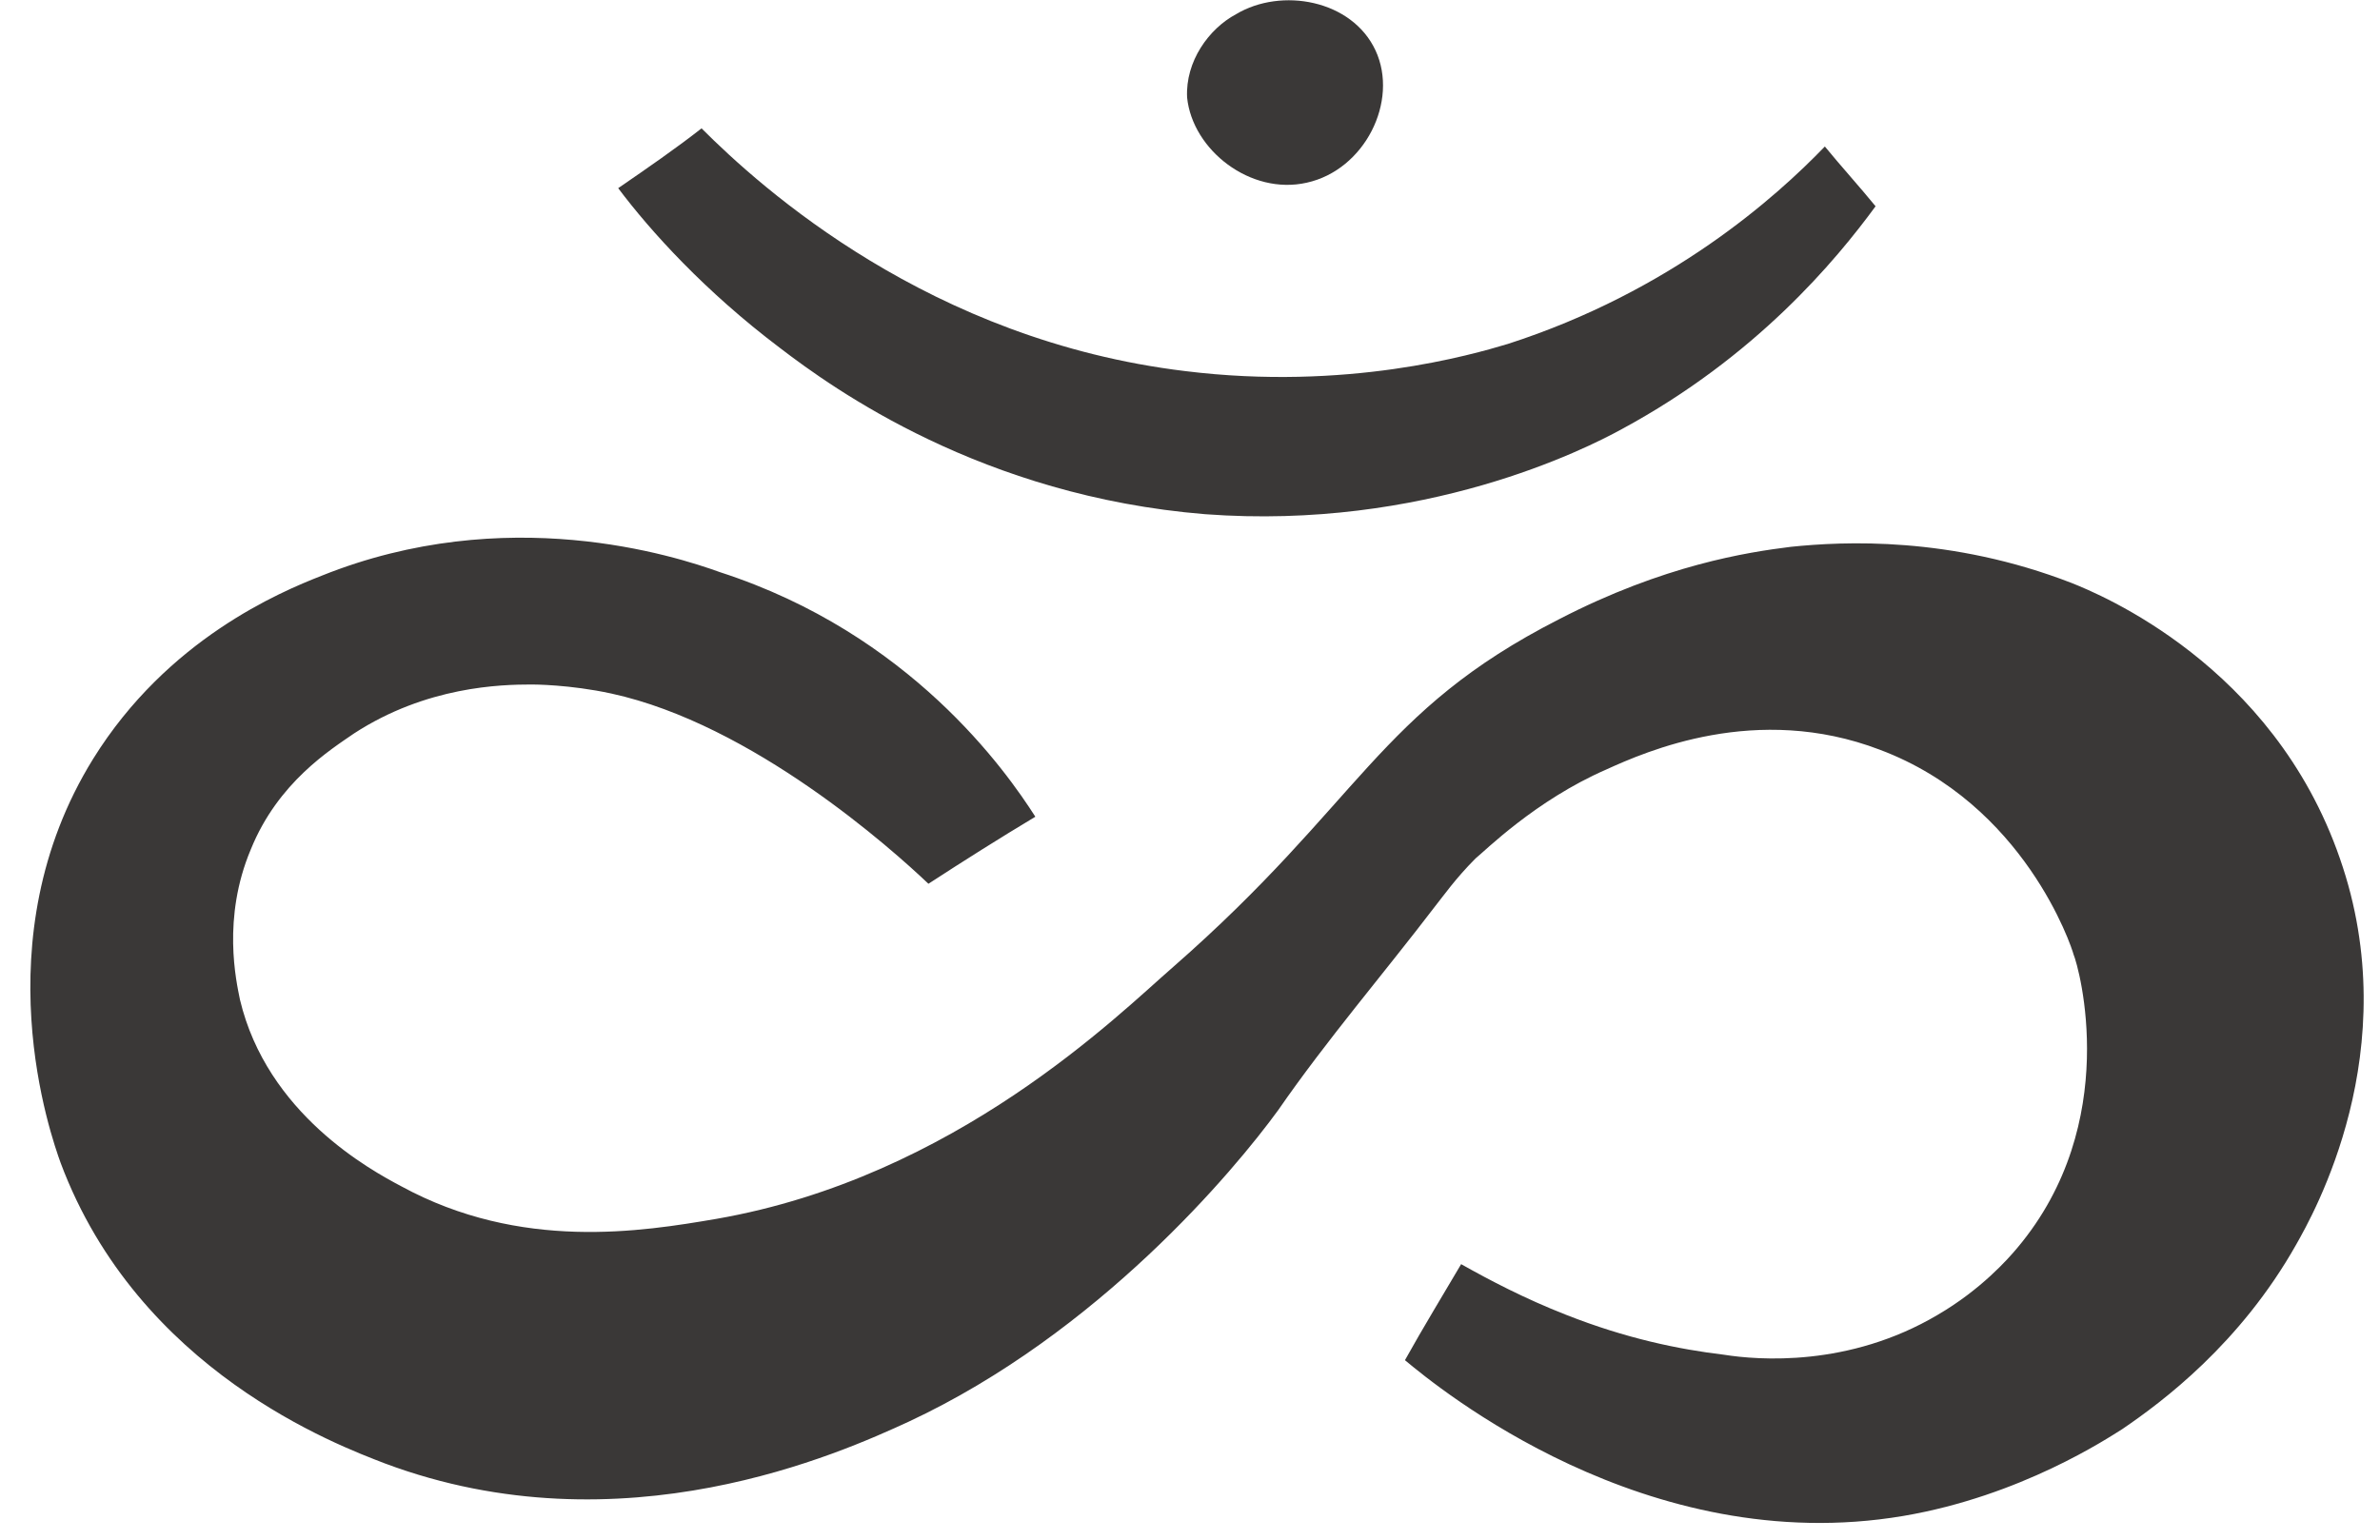
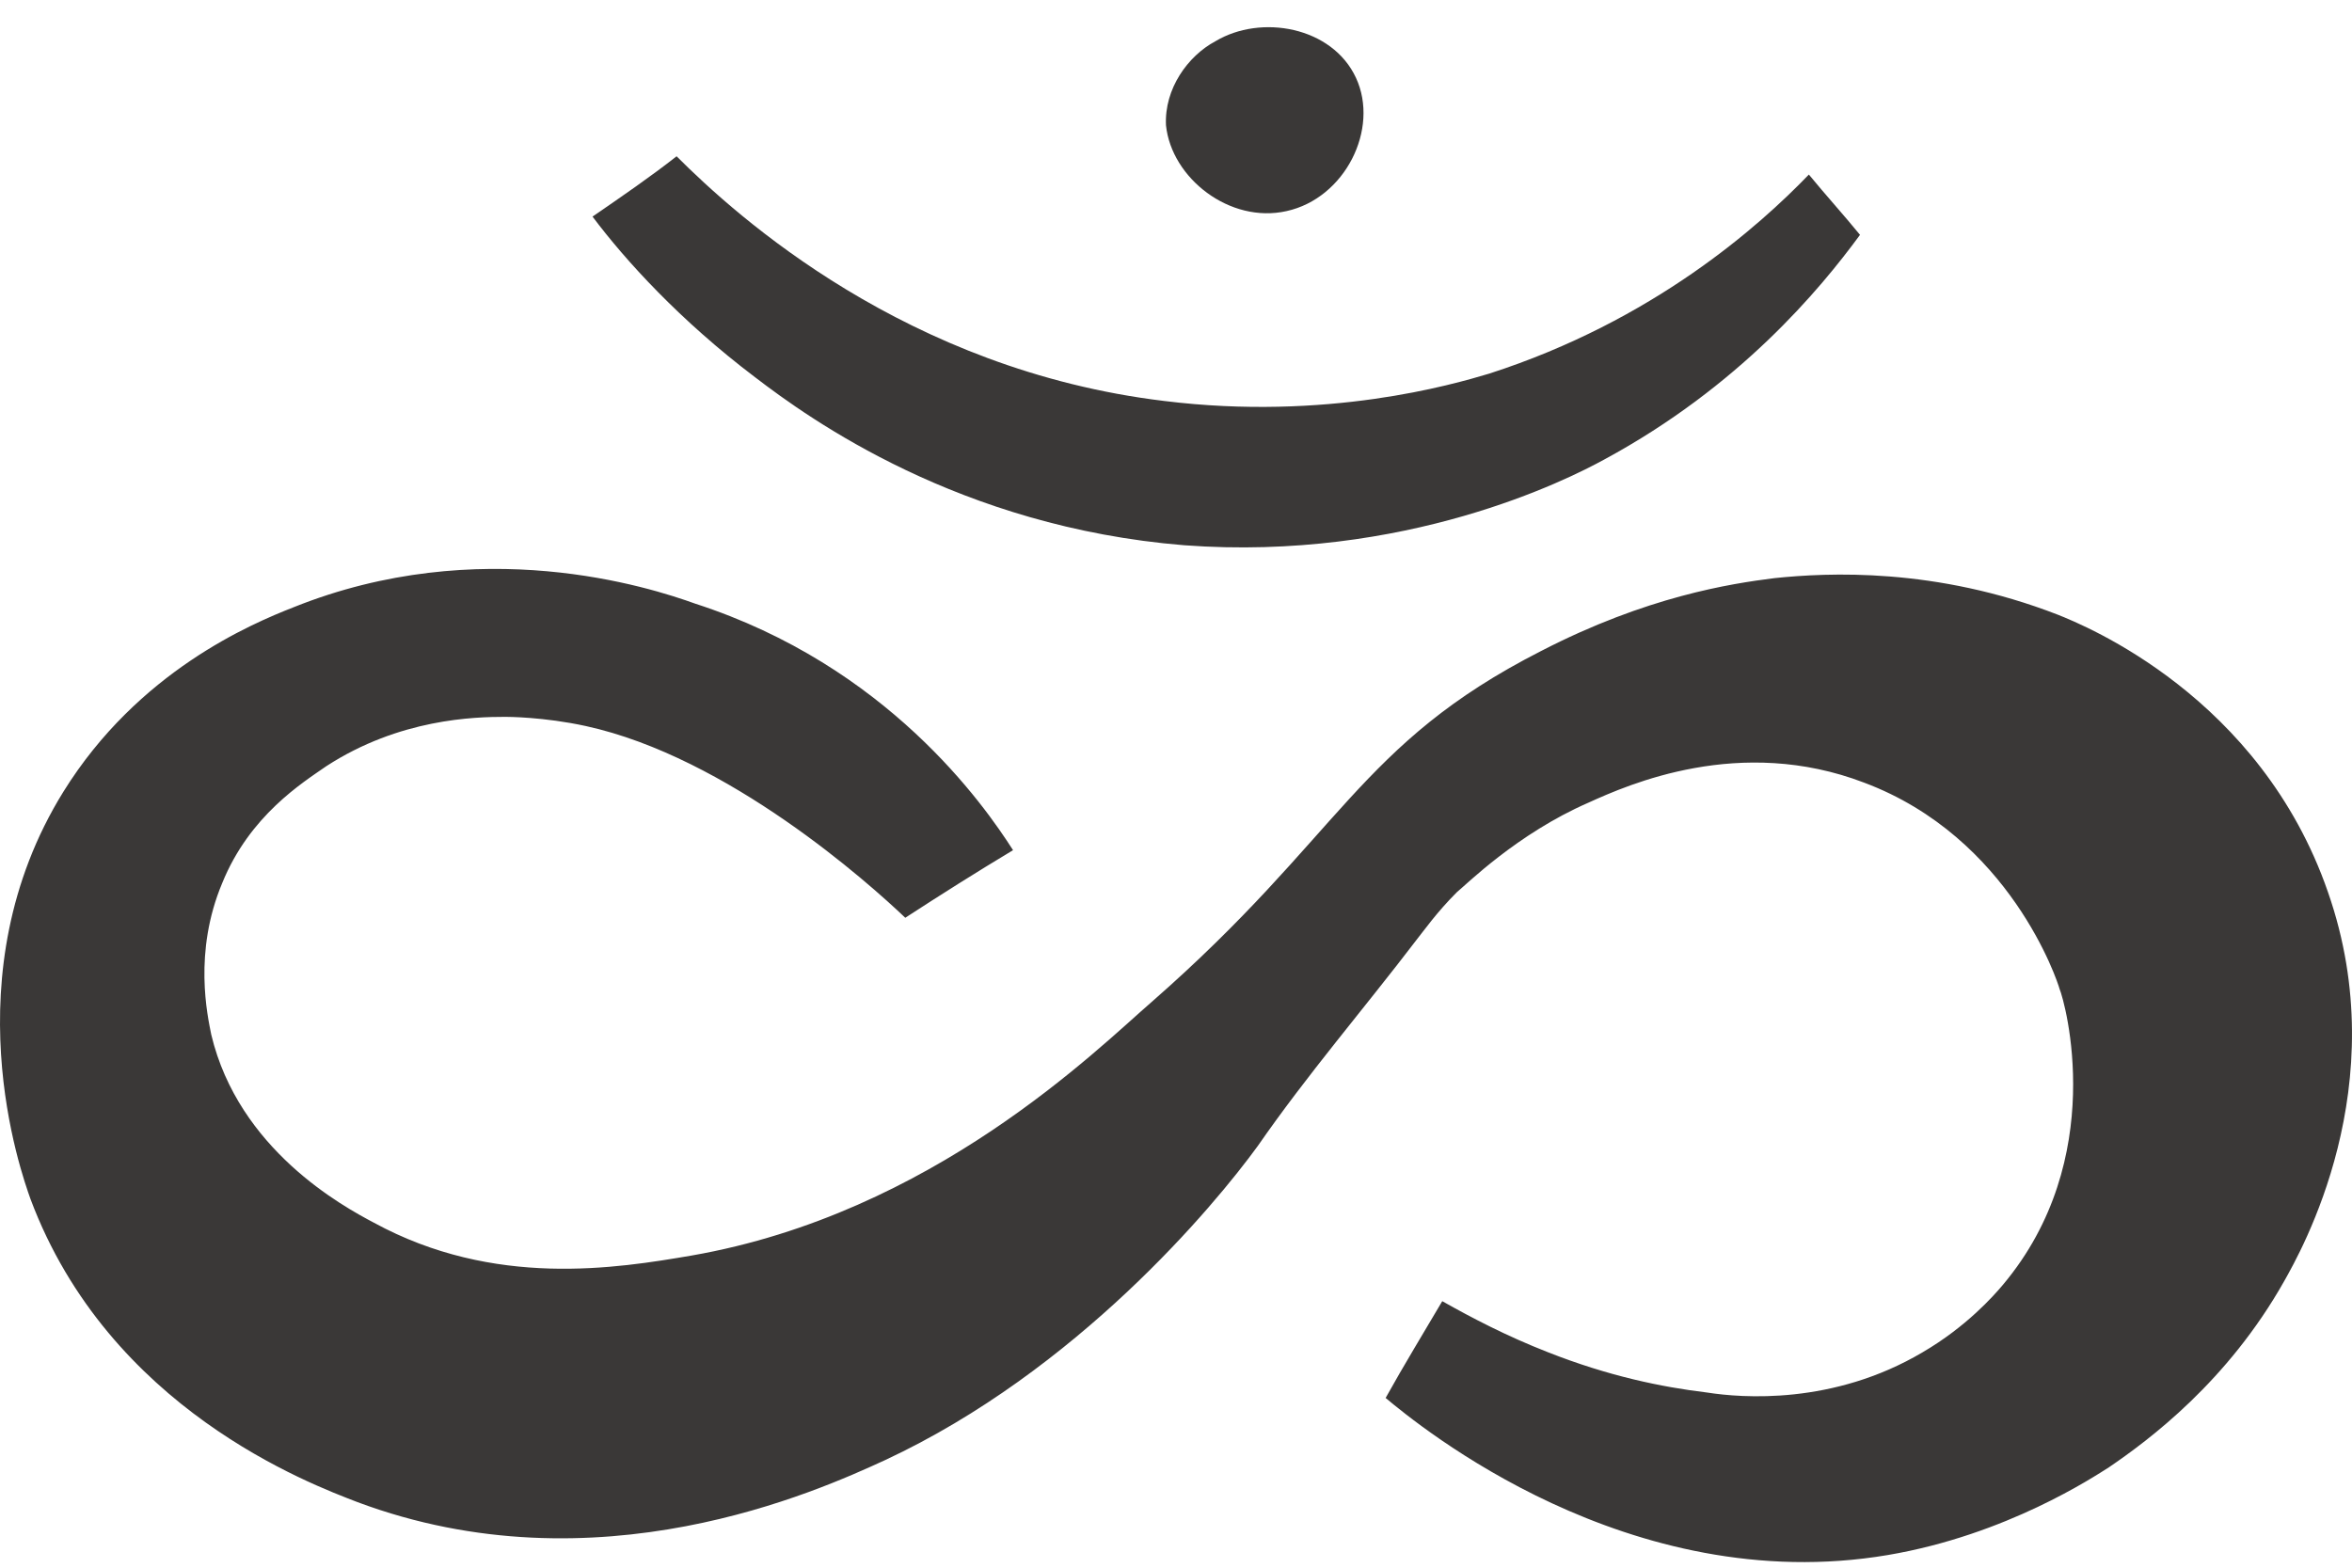
- <svg xmlns="http://www.w3.org/2000/svg" width="51" height="33" viewBox="0 0 51 33" fill="none">
-   <path d="M25.137 20.727C29.174 17.194 29.524 15.253 33.407 13.273C35.658 12.108 37.444 11.836 38.376 11.72C39.502 11.604 41.793 11.487 44.394 12.496C44.976 12.729 48.704 14.244 50.14 18.398C51.577 22.513 49.558 26.047 49.208 26.668C48.005 28.803 46.335 30.046 45.481 30.628C45.17 30.822 43.307 32.064 40.783 32.492C35.27 33.423 30.805 29.735 30.106 29.153C30.495 28.454 30.922 27.755 31.31 27.095C31.931 27.444 32.669 27.832 33.562 28.182C34.843 28.687 35.969 28.92 36.94 29.036C37.677 29.153 39.618 29.308 41.521 28.182C42.453 27.638 43.035 26.978 43.229 26.745C45.481 24.066 44.549 20.727 44.433 20.456C44.394 20.3 43.385 17.233 40.279 16.068C37.638 15.059 35.27 16.107 34.416 16.495C32.902 17.155 31.815 18.243 31.62 18.398C31.193 18.825 30.922 19.213 30.766 19.407C29.64 20.883 28.437 22.28 27.389 23.795C26.457 25.076 23.545 28.57 19.468 30.473C18.032 31.133 13.334 33.268 8.248 31.366C7.238 30.977 2.967 29.386 1.298 24.921C1.104 24.377 -0.41 20.145 1.997 16.263C3.589 13.7 5.996 12.691 6.889 12.341C10.849 10.749 14.46 11.914 15.43 12.264C19.507 13.584 21.565 16.534 22.186 17.505C21.41 17.971 20.672 18.437 19.895 18.942C19.119 18.204 16.129 15.525 13.101 14.865C12.208 14.671 11.431 14.671 11.393 14.671C10.732 14.671 9.141 14.71 7.588 15.719C7.083 16.068 5.957 16.767 5.375 18.204C4.753 19.679 5.064 21.038 5.142 21.426C5.724 23.872 7.937 25.076 8.597 25.425C11.16 26.823 13.761 26.396 15.353 26.124C20.478 25.231 23.972 21.737 25.137 20.727Z" fill="#3A3837" />
-   <path d="M28 3.916C29.243 3.644 29.98 2.169 29.476 1.082C28.971 -0.005 27.457 -0.277 26.486 0.305C25.904 0.616 25.399 1.315 25.438 2.091C25.554 3.217 26.797 4.188 28 3.916Z" fill="#3A3837" />
-   <path d="M13.247 4.033C13.946 4.964 15.11 6.246 16.702 7.449C17.867 8.342 21.051 10.633 25.826 11.021C30.524 11.371 33.979 9.623 34.756 9.196C37.629 7.643 39.337 5.586 40.191 4.421C39.842 3.994 39.454 3.567 39.104 3.14C38.056 4.227 35.804 6.246 32.31 7.372C31.533 7.605 28.855 8.381 25.399 7.954C19.925 7.294 16.314 4.033 15.033 2.751C14.489 3.178 13.868 3.606 13.247 4.033Z" fill="#3A3837" />
+ <svg xmlns="http://www.w3.org/2000/svg" width="39" height="26" viewBox="0 0 39 26" fill="none">
+   <path d="M19.1 16.614C22.249 13.858 22.522 12.344 25.55 10.799C27.306 9.891 28.7 9.679 29.426 9.588C30.305 9.497 32.091 9.406 34.12 10.194C34.575 10.375 37.482 11.556 38.602 14.797C39.723 18.007 38.148 20.763 37.876 21.247C36.937 22.913 35.635 23.882 34.968 24.336C34.726 24.488 33.272 25.457 31.304 25.79C27.004 26.517 23.521 23.64 22.976 23.185C23.279 22.64 23.612 22.095 23.915 21.58C24.399 21.853 24.975 22.156 25.671 22.428C26.671 22.822 27.549 23.004 28.306 23.095C28.881 23.185 30.395 23.306 31.879 22.428C32.606 22.004 33.06 21.489 33.212 21.308C34.968 19.218 34.241 16.614 34.151 16.402C34.12 16.281 33.333 13.888 30.91 12.98C28.851 12.192 27.004 13.01 26.337 13.313C25.156 13.828 24.308 14.676 24.157 14.797C23.824 15.13 23.612 15.433 23.491 15.584C22.613 16.735 21.674 17.825 20.856 19.006C20.129 20.006 17.858 22.731 14.678 24.215C13.558 24.73 9.893 26.395 5.926 24.912C5.139 24.609 1.808 23.367 0.505 19.884C0.354 19.46 -0.827 16.16 1.051 13.131C2.292 11.132 4.17 10.345 4.866 10.072C7.955 8.831 10.772 9.739 11.529 10.012C14.709 11.042 16.314 13.343 16.798 14.1C16.192 14.464 15.617 14.827 15.011 15.221C14.406 14.645 12.074 12.556 9.712 12.041C9.015 11.889 8.409 11.889 8.379 11.889C7.864 11.889 6.623 11.92 5.411 12.707C5.018 12.98 4.139 13.525 3.685 14.645C3.201 15.796 3.443 16.856 3.503 17.159C3.958 19.067 5.684 20.006 6.199 20.278C8.197 21.368 10.226 21.035 11.468 20.823C15.466 20.127 18.191 17.401 19.1 16.614Z" fill="#3A3837" />
+   <path d="M21.333 3.501C22.302 3.289 22.878 2.138 22.484 1.29C22.09 0.442 20.909 0.23 20.152 0.685C19.698 0.927 19.304 1.472 19.334 2.078C19.425 2.956 20.394 3.713 21.333 3.501Z" fill="#3A3837" />
+   <path d="M9.825 3.592C10.37 4.319 11.279 5.318 12.521 6.257C13.429 6.953 15.912 8.74 19.637 9.043C23.302 9.315 25.997 7.953 26.603 7.62C28.844 6.408 30.176 4.803 30.842 3.895C30.57 3.562 30.267 3.228 29.994 2.895C29.177 3.743 27.42 5.318 24.695 6.196C24.089 6.378 22 6.984 19.304 6.65C15.034 6.136 12.218 3.592 11.219 2.592C10.794 2.926 10.31 3.259 9.825 3.592Z" fill="#3A3837" />
</svg>
